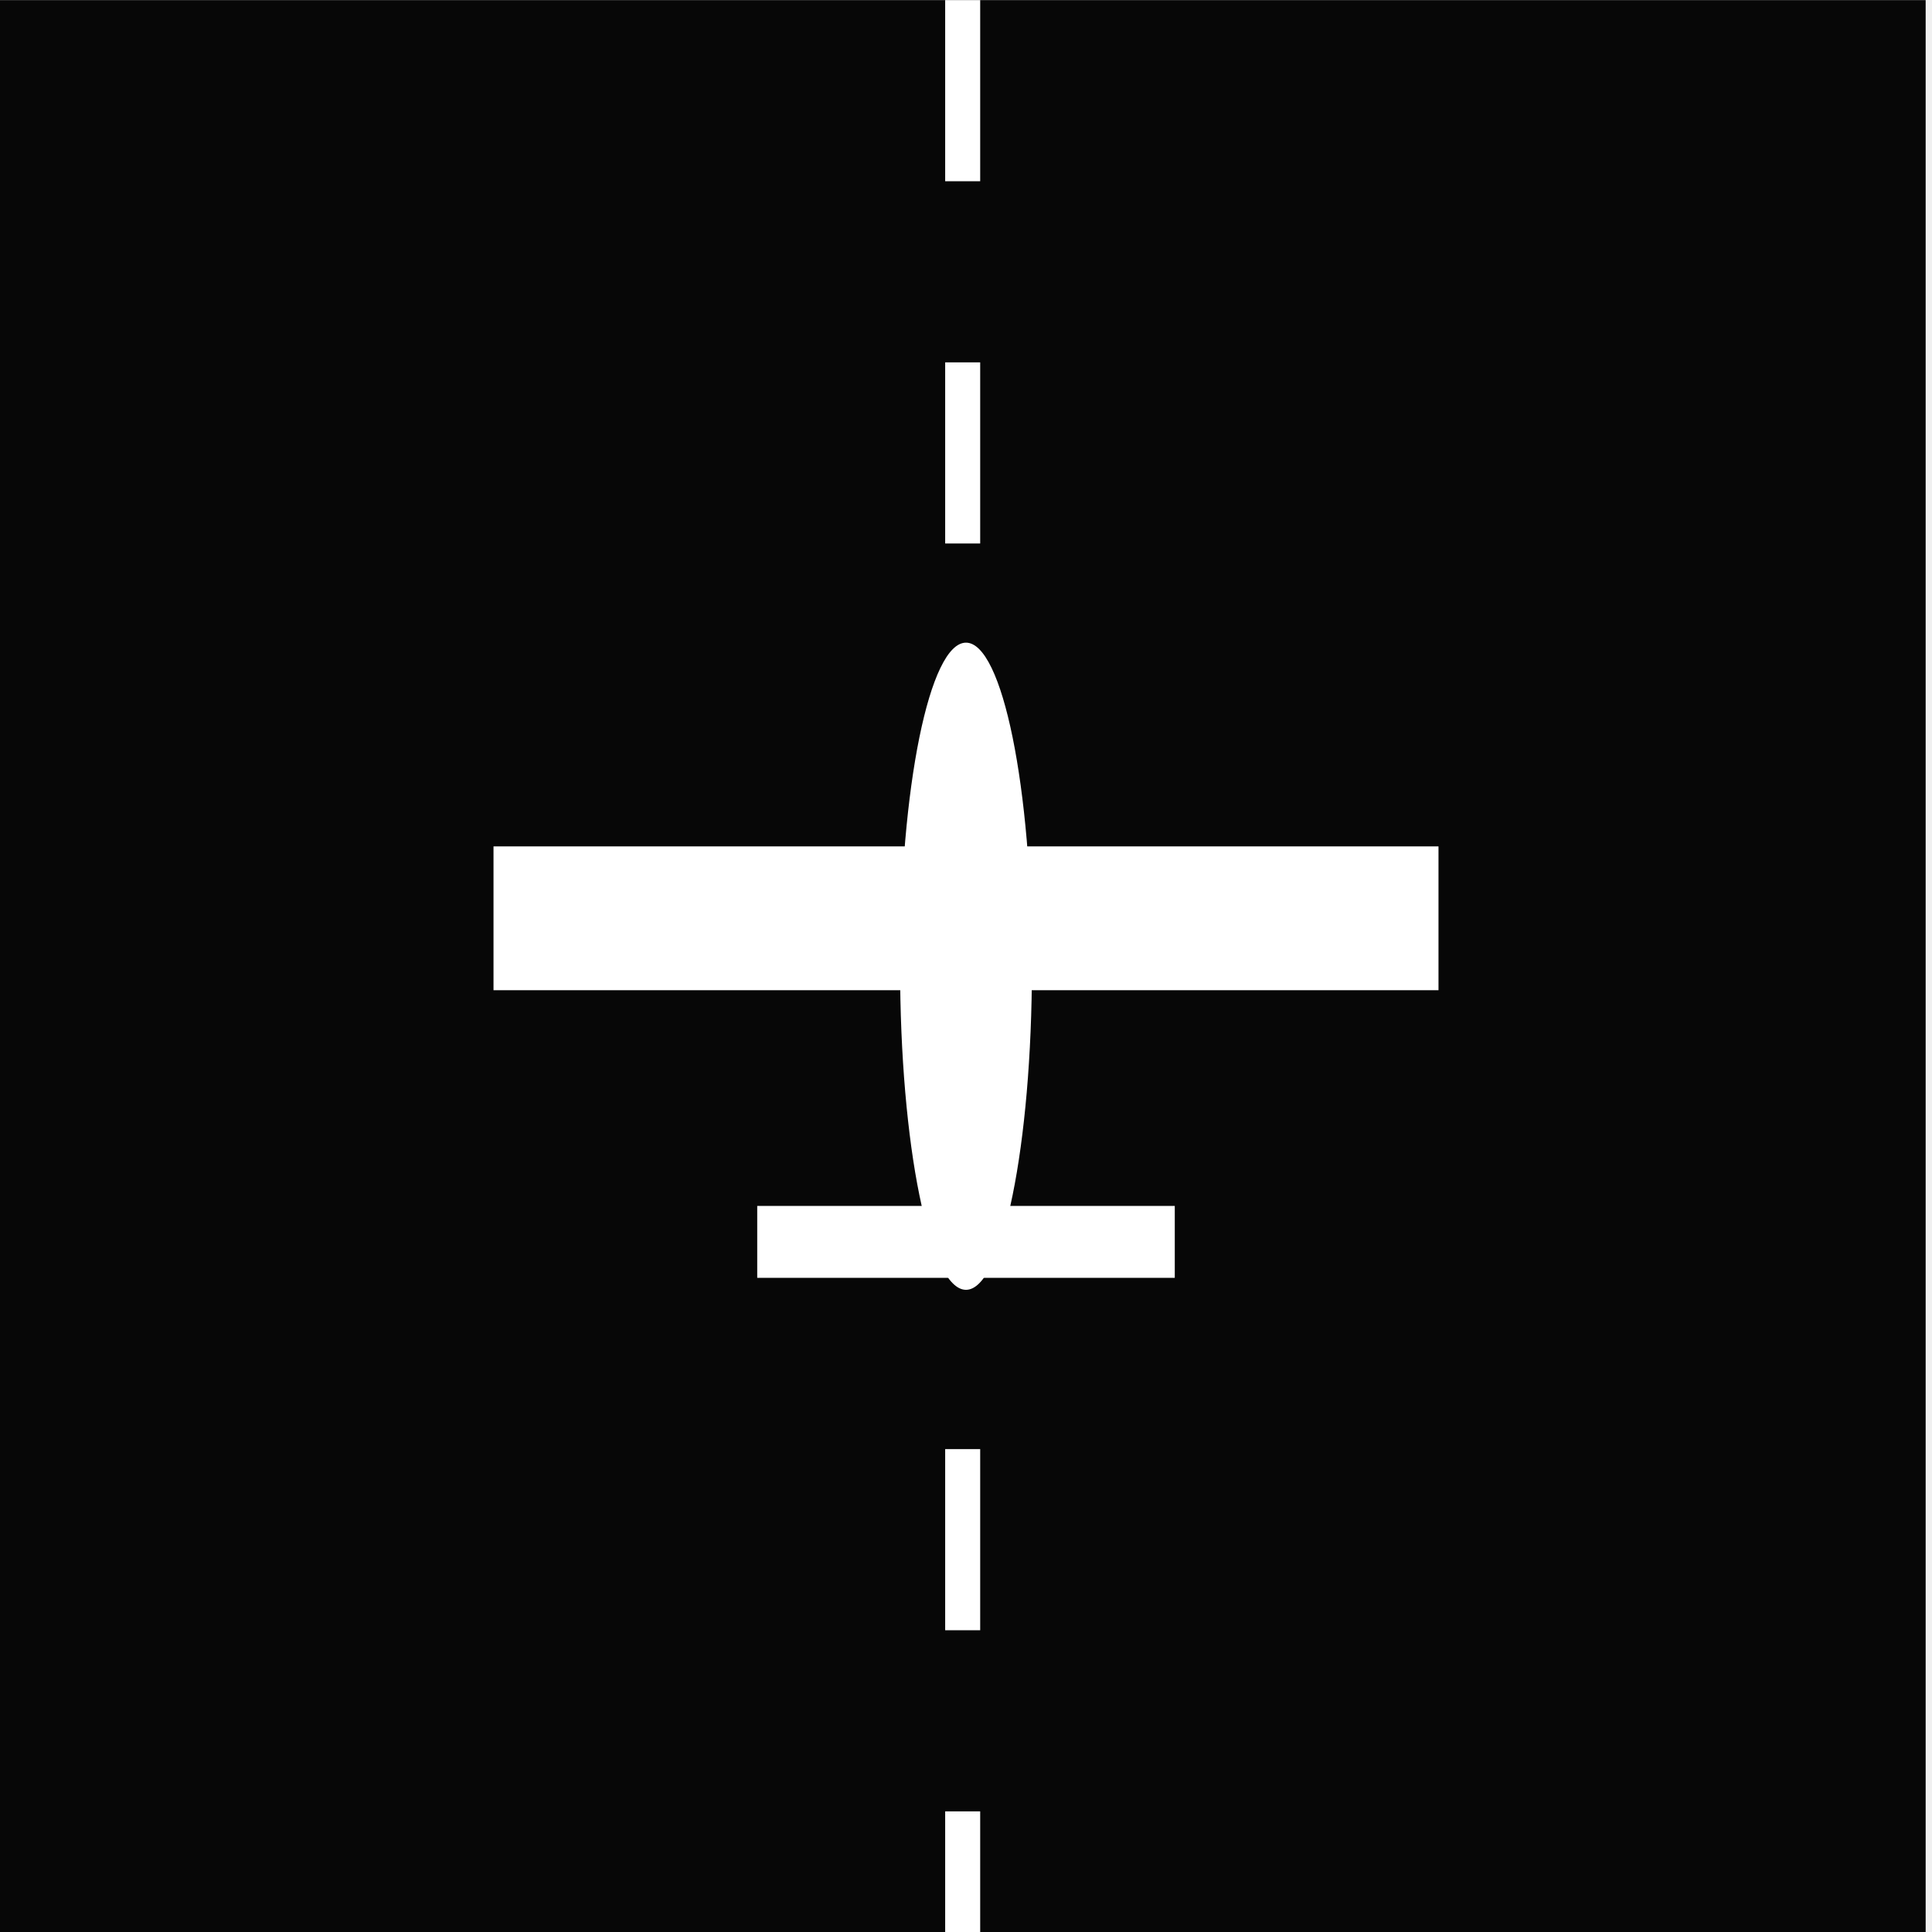
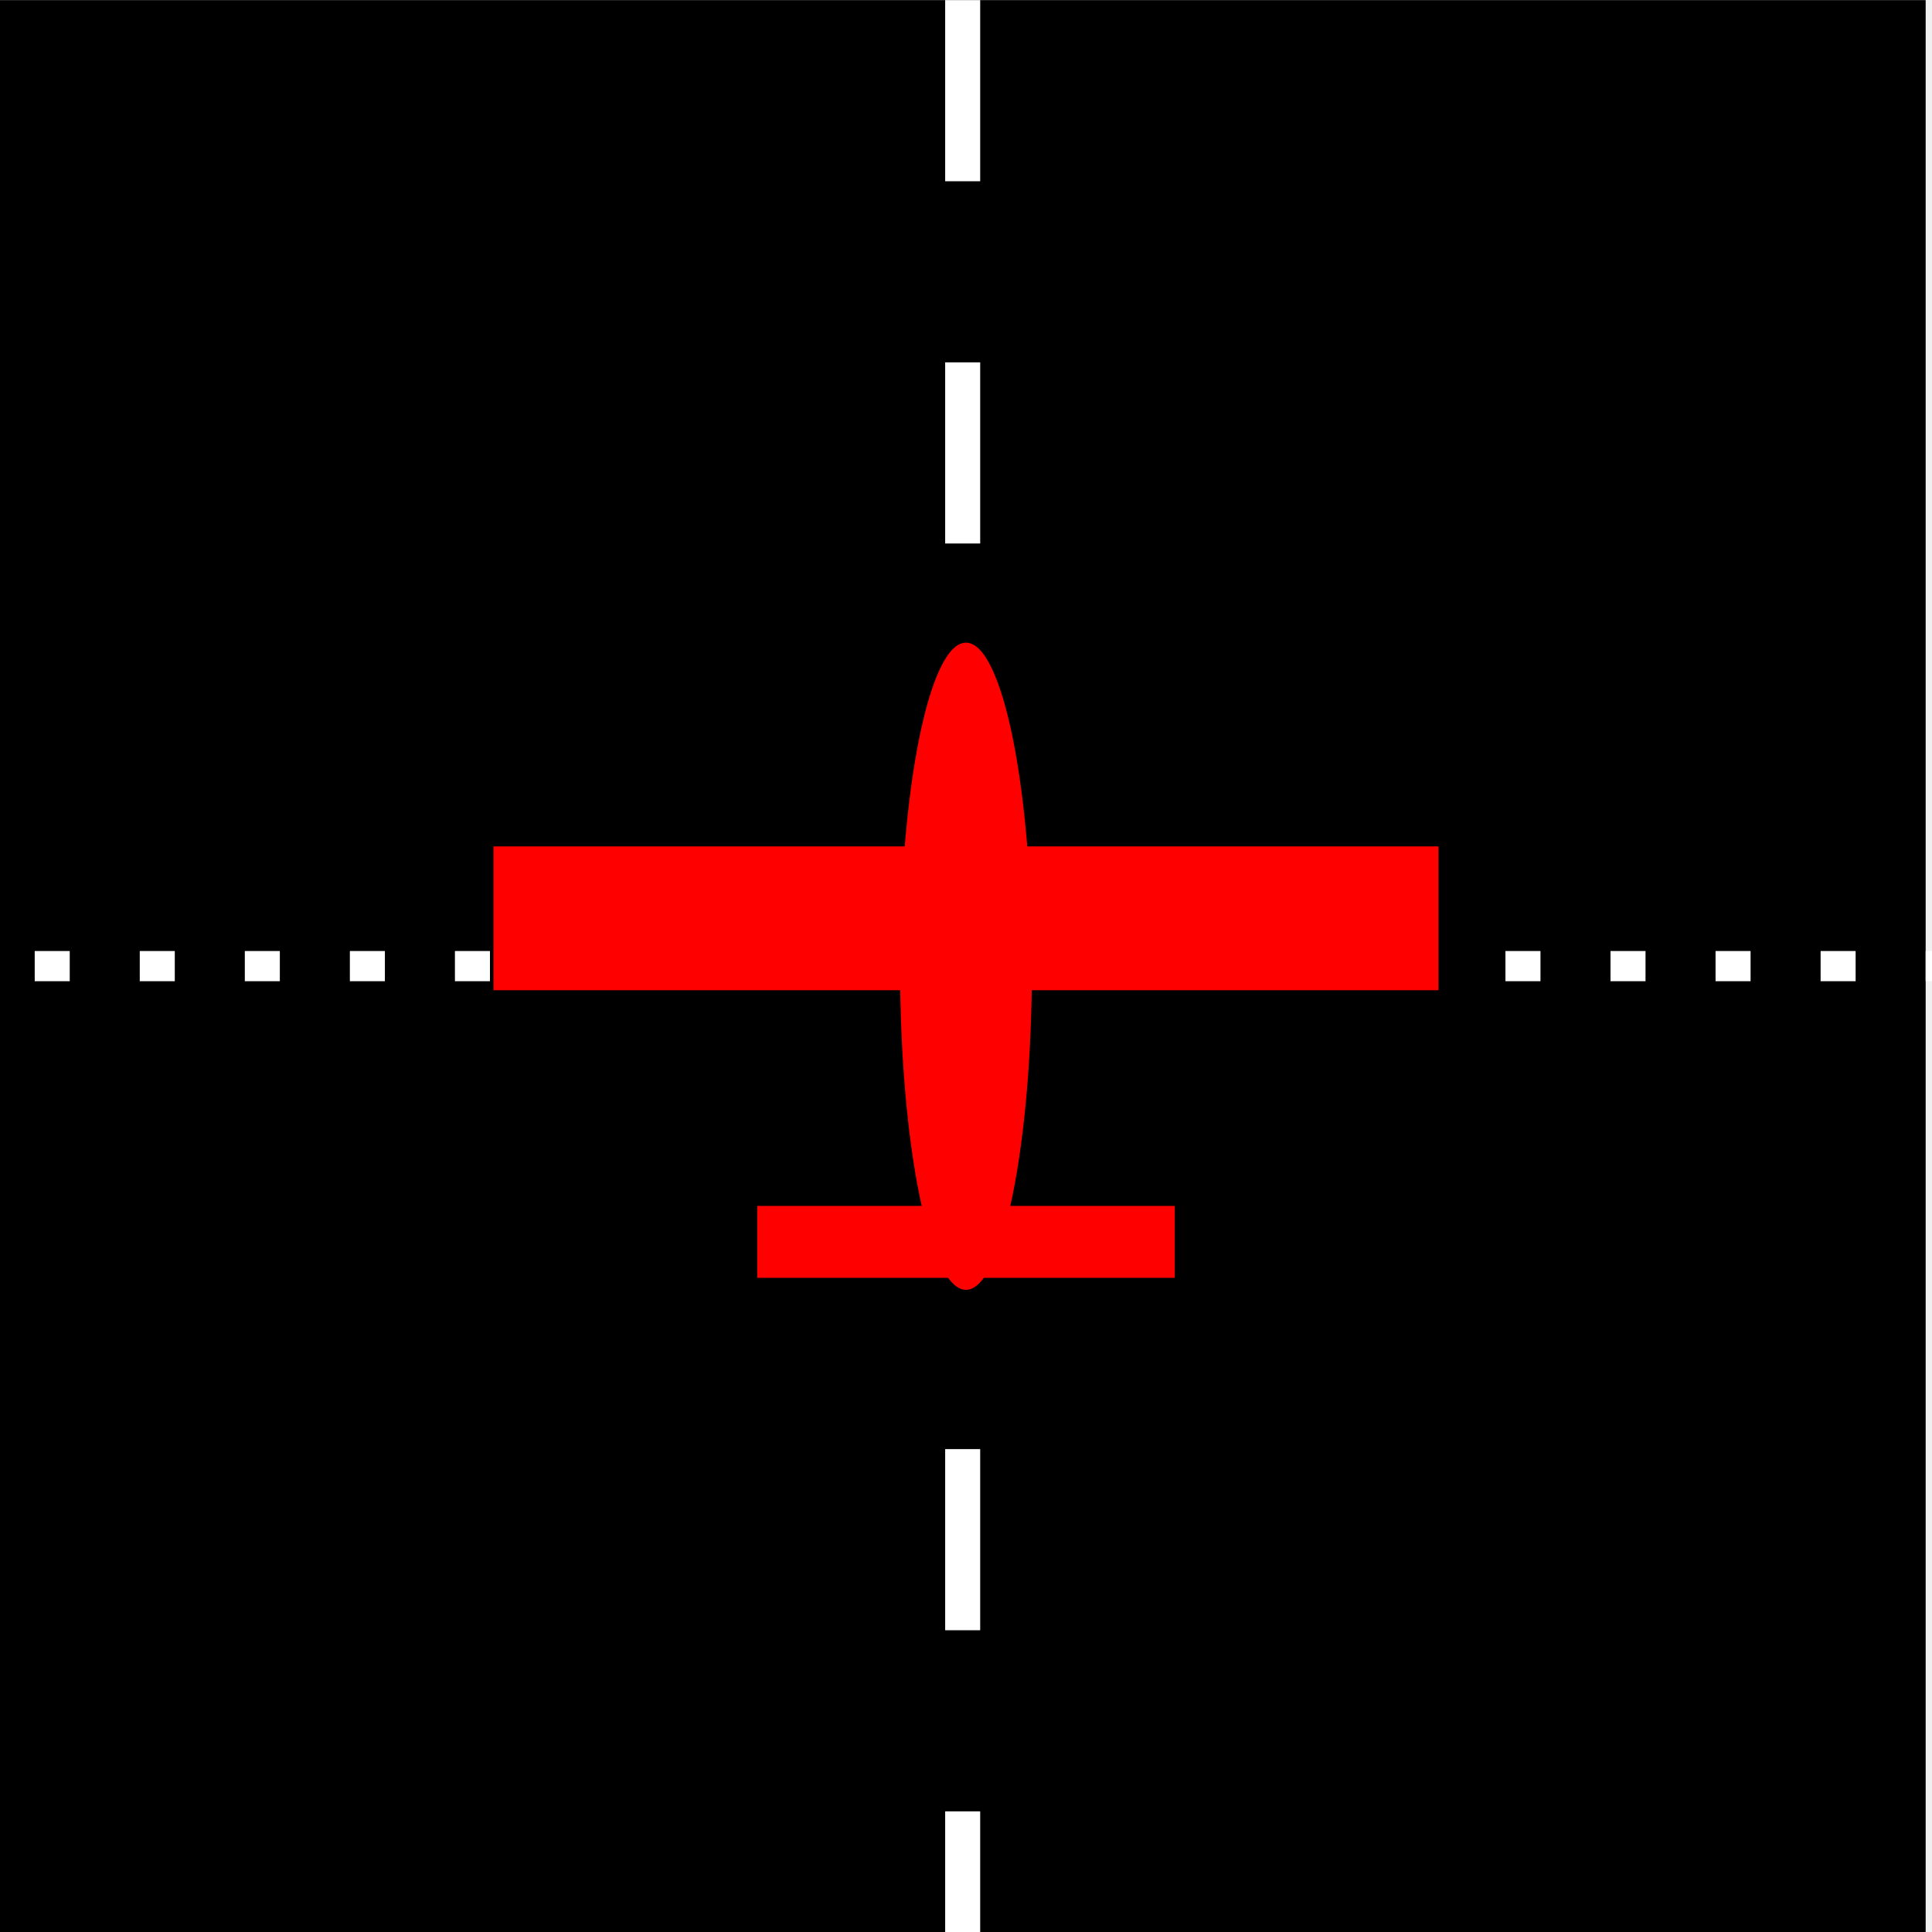
<svg xmlns="http://www.w3.org/2000/svg" version="1.1" viewBox="0 0 64 64">
  <g id="runway" transform="matrix(1.16 0 0 1 -5.81 .00391)">
-     <rect id="asphalt" x="5" y="0" width="55" height="64" fill="#070707" />
-     <path id="centerline" d="m32.5 0v64" fill="none" stroke="#fff" stroke-dasharray="6, 6" />
+     <rect id="asphalt" x="5" y="0" width="55" height="64" style="fill: #000000; stroke: none;" />
+     <path id="threshold" d="m0 32h64" style="fill: none; stroke-dasharray: 1, 2; stroke: #ffffff" />
+     <path id="centerline" d="m32.5 0v64" style="fill: none; stroke-dasharray: 6, 6; stroke: #ffffff" />
  </g>
-   <g id="airplane" transform="matrix(.728 0 0 .794 8.34 6.6)" fill="#fff">
-     <ellipse id="body" cx="32.5" cy="32" rx="3" ry="13.5" />
-     <rect id="elevator" x="23" y="42" width="19" height="3" />
-     <rect id="wings" x="11" y="27" width="43" height="6" />
+   <g id="airplane" transform="matrix(.728 0 0 .794 8.34 6.6)">
+     <circle id="planeCenter" cx="32" cy="32" r="1" style="fill: #ffff00" />
+     <ellipse id="body" cx="32.5" cy="32" rx="3" ry="13.5" style="fill: #ff0000" />
+     <rect id="elevator" x="23" y="42" width="19" height="3" style="fill: #ff0000" />
+     <rect id="wings" x="11" y="27" width="43" height="6" style="fill: #ff0000" />
  </g>
</svg>
